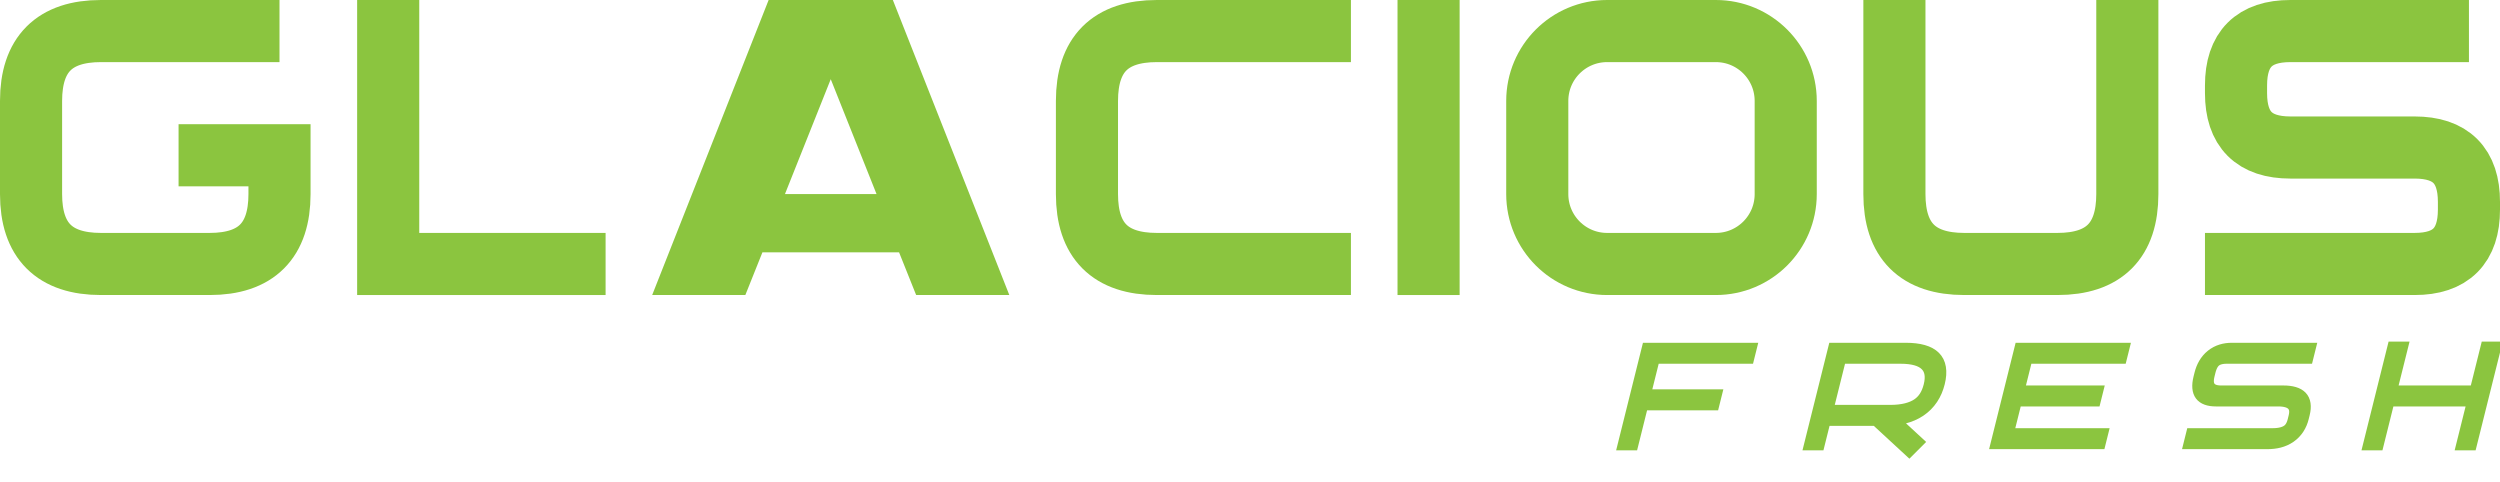
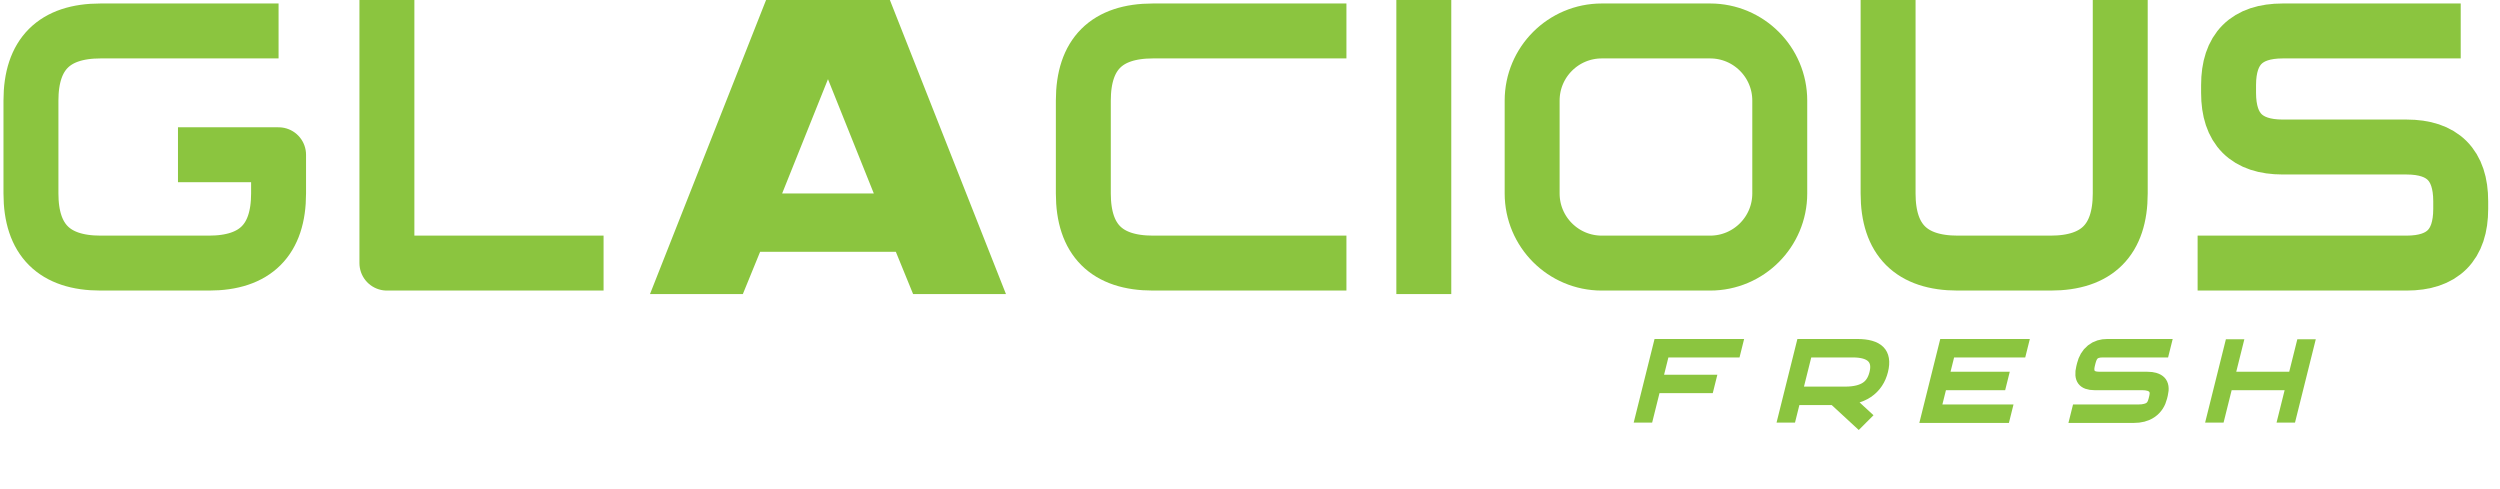
- <svg xmlns="http://www.w3.org/2000/svg" viewBox="0 0 322 62" width="644" height="124" role="img" aria-label="Glacious Fresh">
+ <svg xmlns="http://www.w3.org/2000/svg" viewBox="0 0 420 82" width="840" height="164" role="img" aria-label="Glacious Fresh">
  <defs>
-     <linearGradient id="gf-speed-lines" x1="0" y1="0" x2="1" y2="0">
+     <linearGradient id="gf-blue-lines" x1="0" y1="0" x2="1" y2="0">
      <stop offset="0%" stop-color="#FFFFFF" stop-opacity="0" />
-       <stop offset="25%" stop-color="#DCE8F5" stop-opacity="0.6" />
-       <stop offset="65%" stop-color="#2458B8" stop-opacity="0.95" />
-       <stop offset="100%" stop-color="#174BAA" stop-opacity="1" />
+       <stop offset="18%" stop-color="#DCE8F7" stop-opacity="0.8" />
+       <stop offset="65%" stop-color="#2865C4" stop-opacity="1" />
+       <stop offset="100%" stop-color="#164DAA" stop-opacity="1" />
    </linearGradient>
  </defs>
-   <g fill="none" stroke="#8BC53F" stroke-width="8" stroke-linejoin="miter" stroke-linecap="butt">
+   <g transform="translate(0 0) scale(1.3)" fill="none" stroke="#8BC53F" stroke-width="7.1" stroke-linejoin="round" stroke-linecap="butt">
    <path d="M36 4H13Q4 4 4 13V25Q4 34 13 34H27Q36 34 36 25V20H23" />
    <path d="M50 0V34H78" />
    <path d="M174 4H149Q140 4 140 13V25Q140 34 149 34H174" />
    <path d="M184 0V38" />
    <rect x="198" y="4" width="32" height="30" rx="9" />
    <path d="M244 0V25Q244 34 253 34H265Q274 34 274 25V0" />
    <path d="M318 4H295Q288 4 288 11V12Q288 19 295 19H311Q318 19 318 26V27Q318 34 311 34H284" />
  </g>
-   <path fill="#8BC53F" fill-rule="evenodd" d="M84 38L99 0H115L130 38H118L115.8 32.5H98.2L96 38ZM107 10.2L112.9 25H101.1Z" />
-   <g fill="none" stroke-linecap="butt">
-     <path d="M1 47H196" stroke="url(#gf-speed-lines)" stroke-width="1.4" />
-     <path d="M1 51.2H205" stroke="url(#gf-speed-lines)" stroke-width="1.8" />
-     <path d="M1 55.4H194" stroke="url(#gf-speed-lines)" stroke-width="1.8" />
+   <path fill="#8BC53F" fill-rule="evenodd" d="M109.2 49.4L128.7 0H149.5L169 49.4H153.4L150.5 42.3H127.7L124.8 49.4ZM139.1 13.3L146.8 32.5H131.4Z" />
+   <g fill="none" stroke="url(#gf-blue-lines)" stroke-linecap="butt">
+     <path d="M36 58H221" stroke-width="1.6" />
+     <path d="M40 64H232" stroke-width="1.8" />
+     <path d="M47 70H220" stroke-width="1.8" />
  </g>
-   <g transform="translate(211.5 44) skewX(-14)" fill="none" stroke="#8BC53F" stroke-width="2.7" stroke-linecap="butt" stroke-linejoin="miter">
+   <g transform="translate(278 57) skewX(-14)" fill="none" stroke="#8BC53F" stroke-width="3.1" stroke-linecap="butt" stroke-linejoin="miter">
    <path d="M1.5 14V1.5H15M1.5 7.5H12" />
    <path transform="translate(24 0)" d="M1.5 14V1.5H10Q15 1.5 15 5.5Q15 9.5 10 9.5H1.5M9 9.5L15 14" />
    <path transform="translate(48 0)" d="M15 1.5H1.5V12.5H15M1.5 7H13" />
    <path transform="translate(72 0)" d="M15 1.5H4Q1.5 1.5 1.5 4V4.5Q1.5 7 4 7H12Q15 7 15 9.5V10Q15 12.5 12 12.5H1" />
    <path transform="translate(96 0)" d="M1.5 0V14M13.5 0V14M1.5 7H13.5" />
  </g>
</svg>
